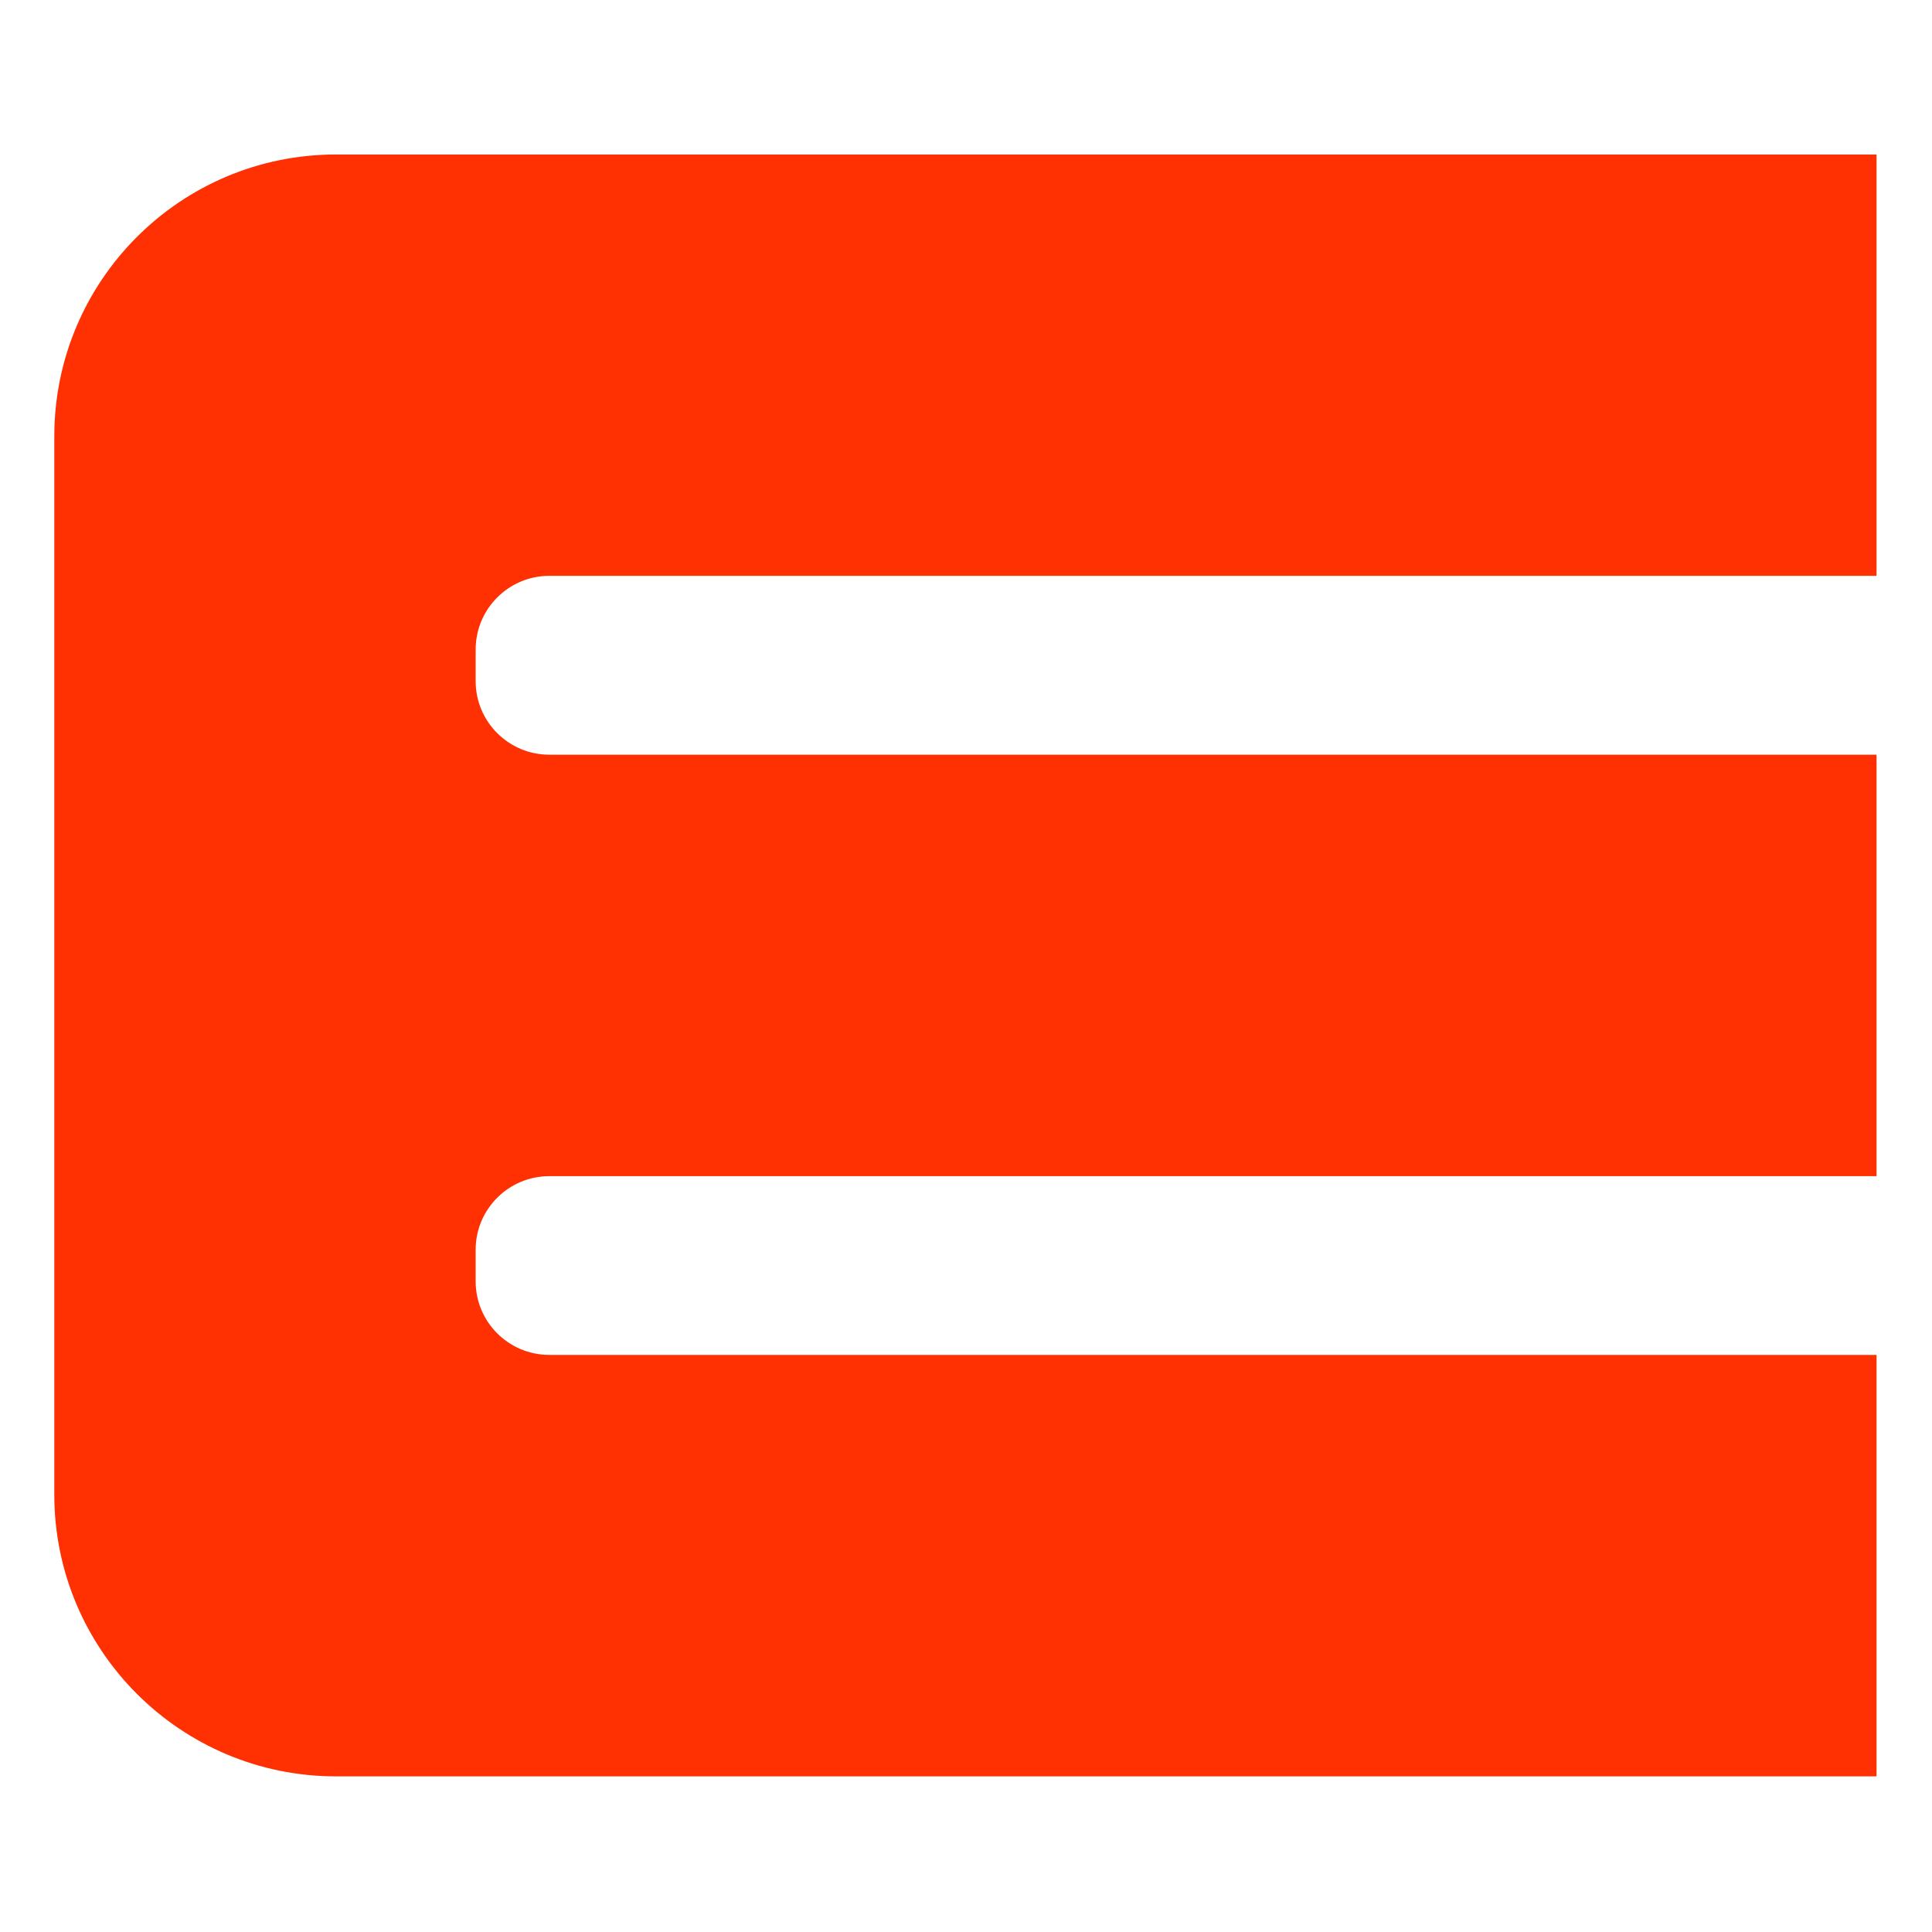
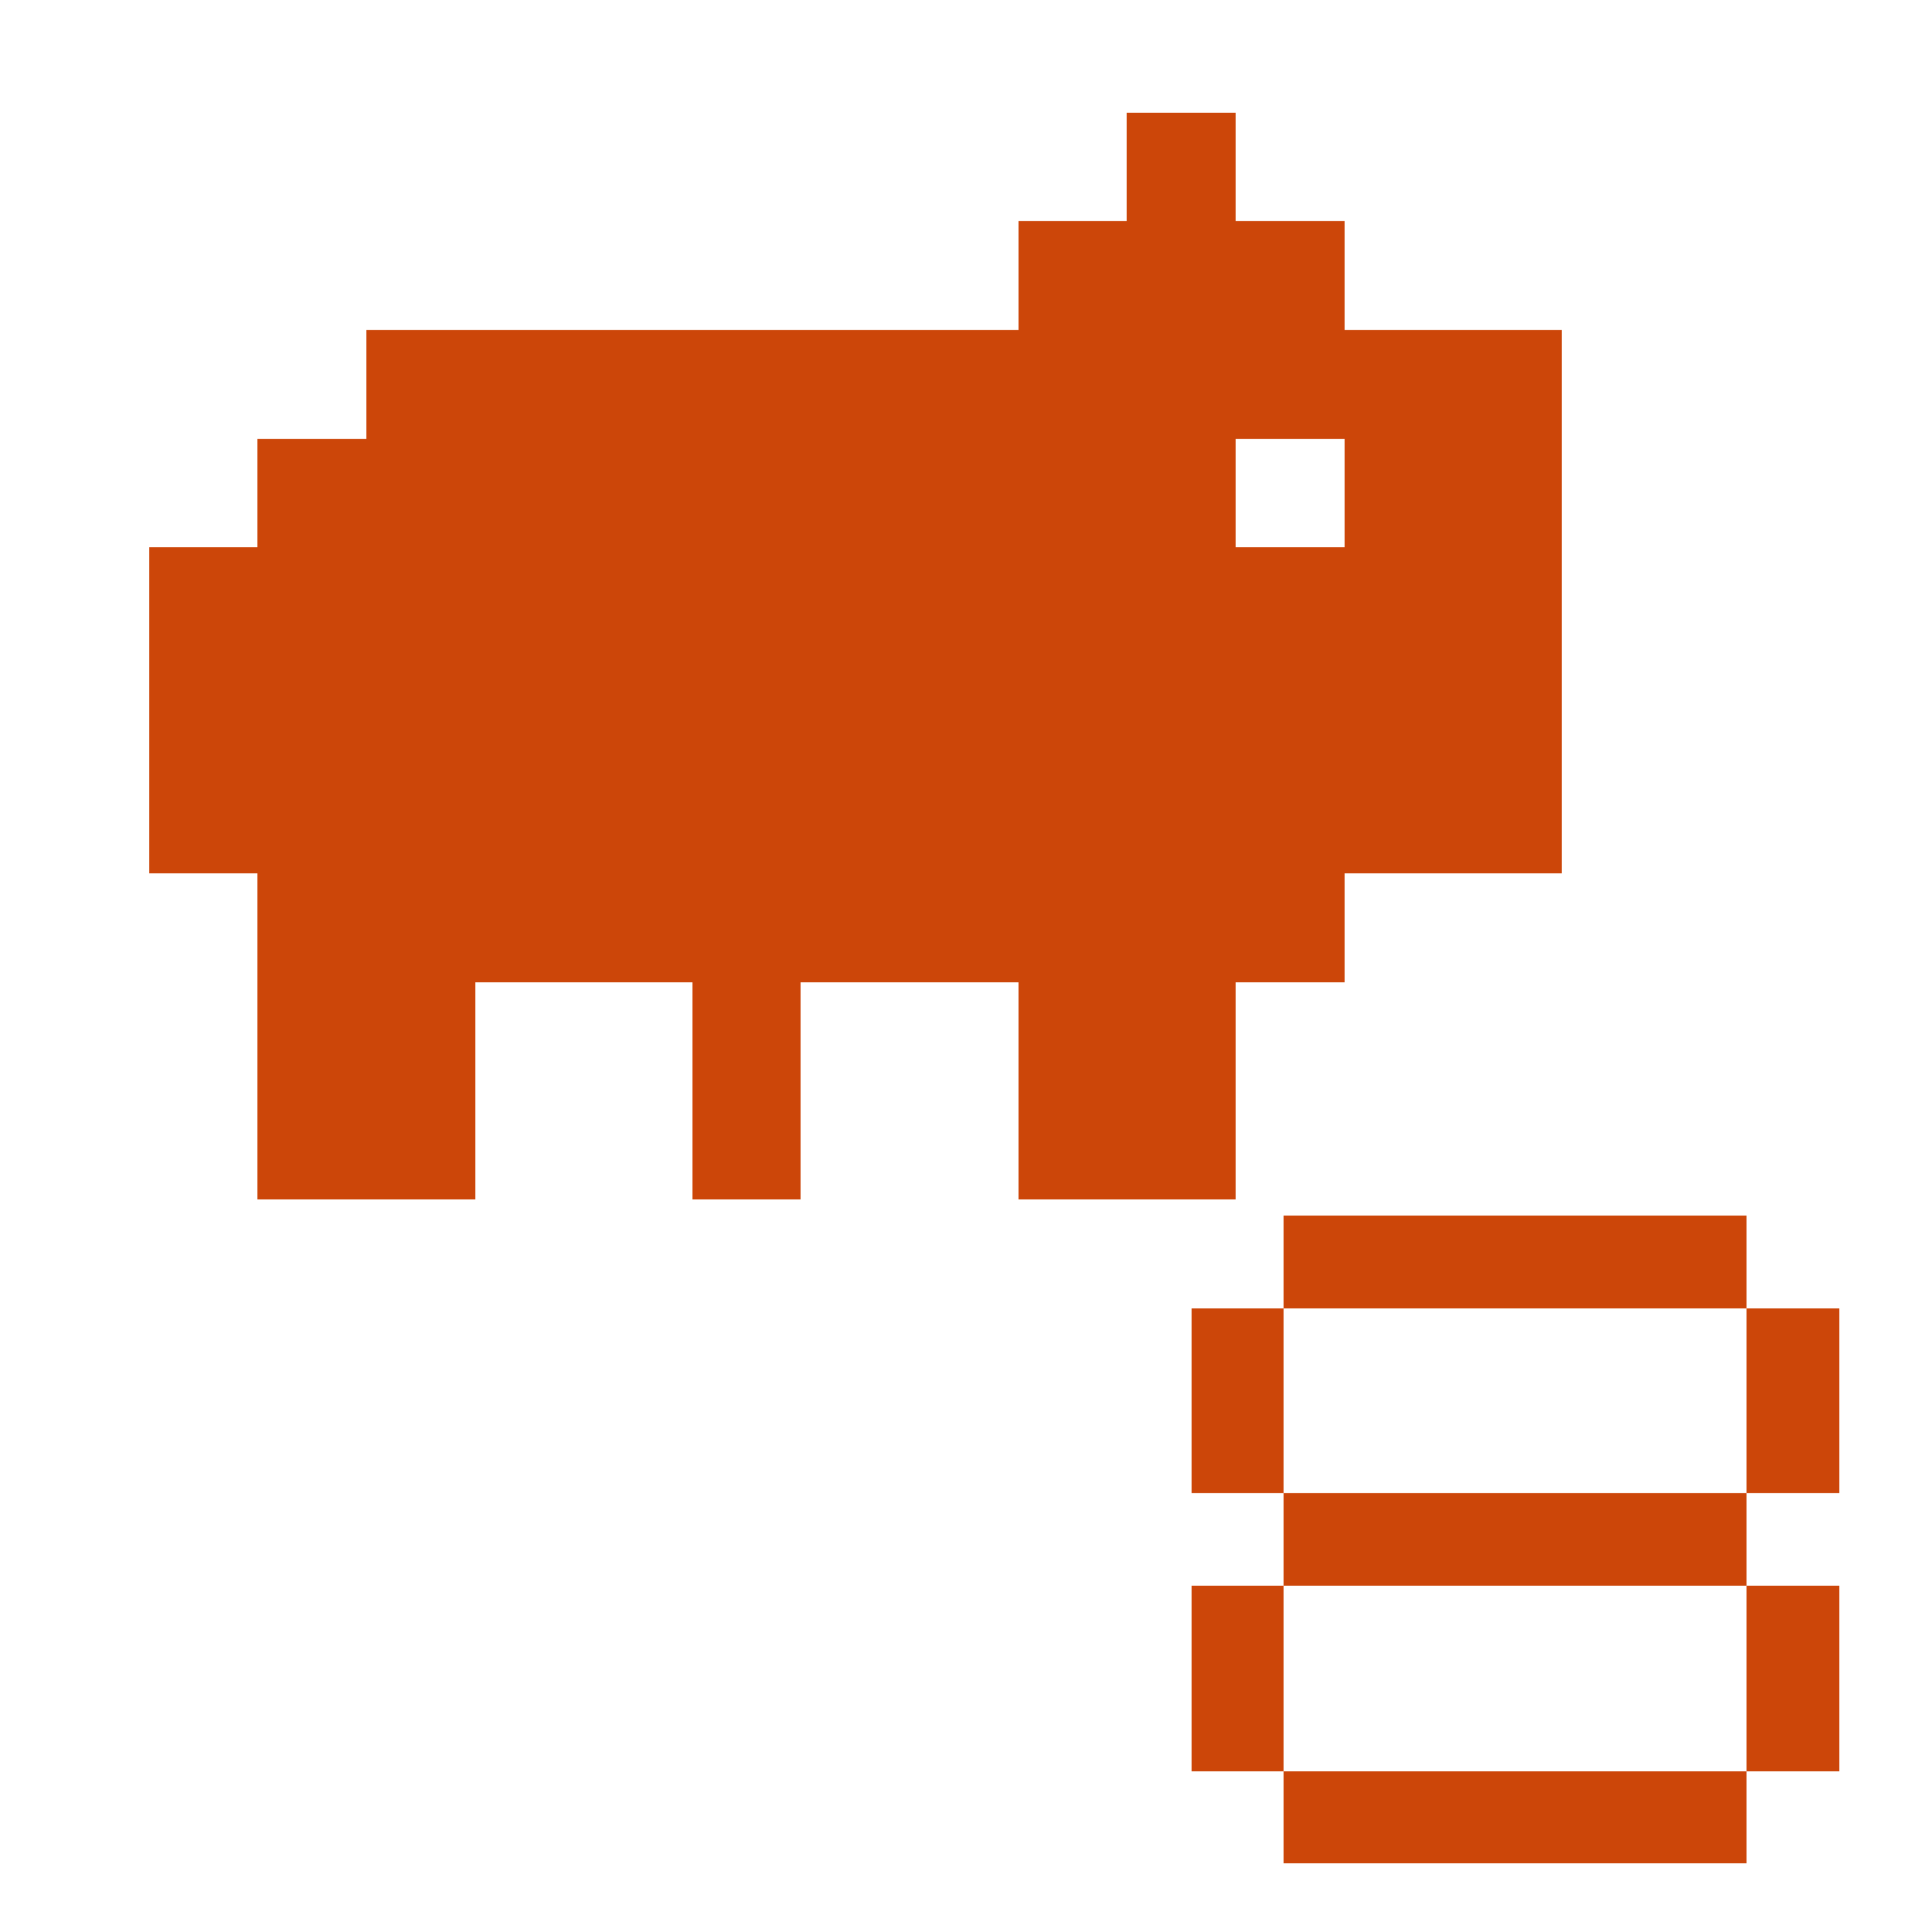
- <svg xmlns="http://www.w3.org/2000/svg" viewBox="7.52 6.52 16.97 16.97">
-   <path d="M24.003 7.877V11.578H12.345C11.988 11.578 11.698 11.868 11.698 12.225V12.503C11.698 12.86 11.988 13.149 12.345 13.149H24.003V16.851H12.345C11.988 16.851 11.698 17.14 11.698 17.497V17.775C11.698 18.132 11.988 18.421 12.345 18.421H24.003V22.123H10.472C9.105 22.123 7.997 21.014 7.997 19.648V10.352C7.997 8.985 9.105 7.877 10.472 7.877H24.003Z" fill="#FF3001" />
+ <svg xmlns="http://www.w3.org/2000/svg" viewBox="0 0 24 24" shape-rendering="crispEdges">
+   <style>@media (prefers-color-scheme: dark){path{fill:#FF6A13}}</style>
+   <path fill="#CC4609" d="M14 1.4h1.35v1.35h-1.35zM12.65 2.75h4.05v1.35h-4.05zM4.55 4.1h14.85v1.35h-14.85zM3.2 5.45h12.15v1.35h-12.15zM16.7 5.45h2.7v1.35h-2.7zM1.85 6.8h17.55v1.35h-17.55zM1.85 8.15h17.55v1.35h-17.55zM1.85 9.5h17.55v1.35h-17.55zM3.2 10.85h13.5v1.35h-13.5zM3.2 12.2h2.7v1.35h-2.7zM8.6 12.2h1.35v1.35h-1.35zM12.65 12.2h2.7v1.35h-2.7zM3.2 13.55h2.7v1.35h-2.7zM8.6 13.55h1.35v1.35h-1.35zM12.65 13.55h2.7v1.35h-2.7z" />
+   <path fill="#CC4609" d="M15.95 15.1h5.75v1.15h-5.75zM14.8 16.25h1.15v1.15h-1.15zM21.7 16.25h1.15v1.15h-1.15zM14.8 17.4h1.15v1.15h-1.15zM21.7 17.4h1.15v1.15h-1.15zM15.95 18.55h5.75v1.15h-5.75zM14.8 19.7h1.15v1.15h-1.15zM21.7 19.7h1.15v1.15h-1.15zM14.8 20.85h1.15v1.15h-1.15zM21.7 20.85h1.15v1.15h-1.15zM15.95 22h5.75v1.15h-5.75z" />
</svg>
